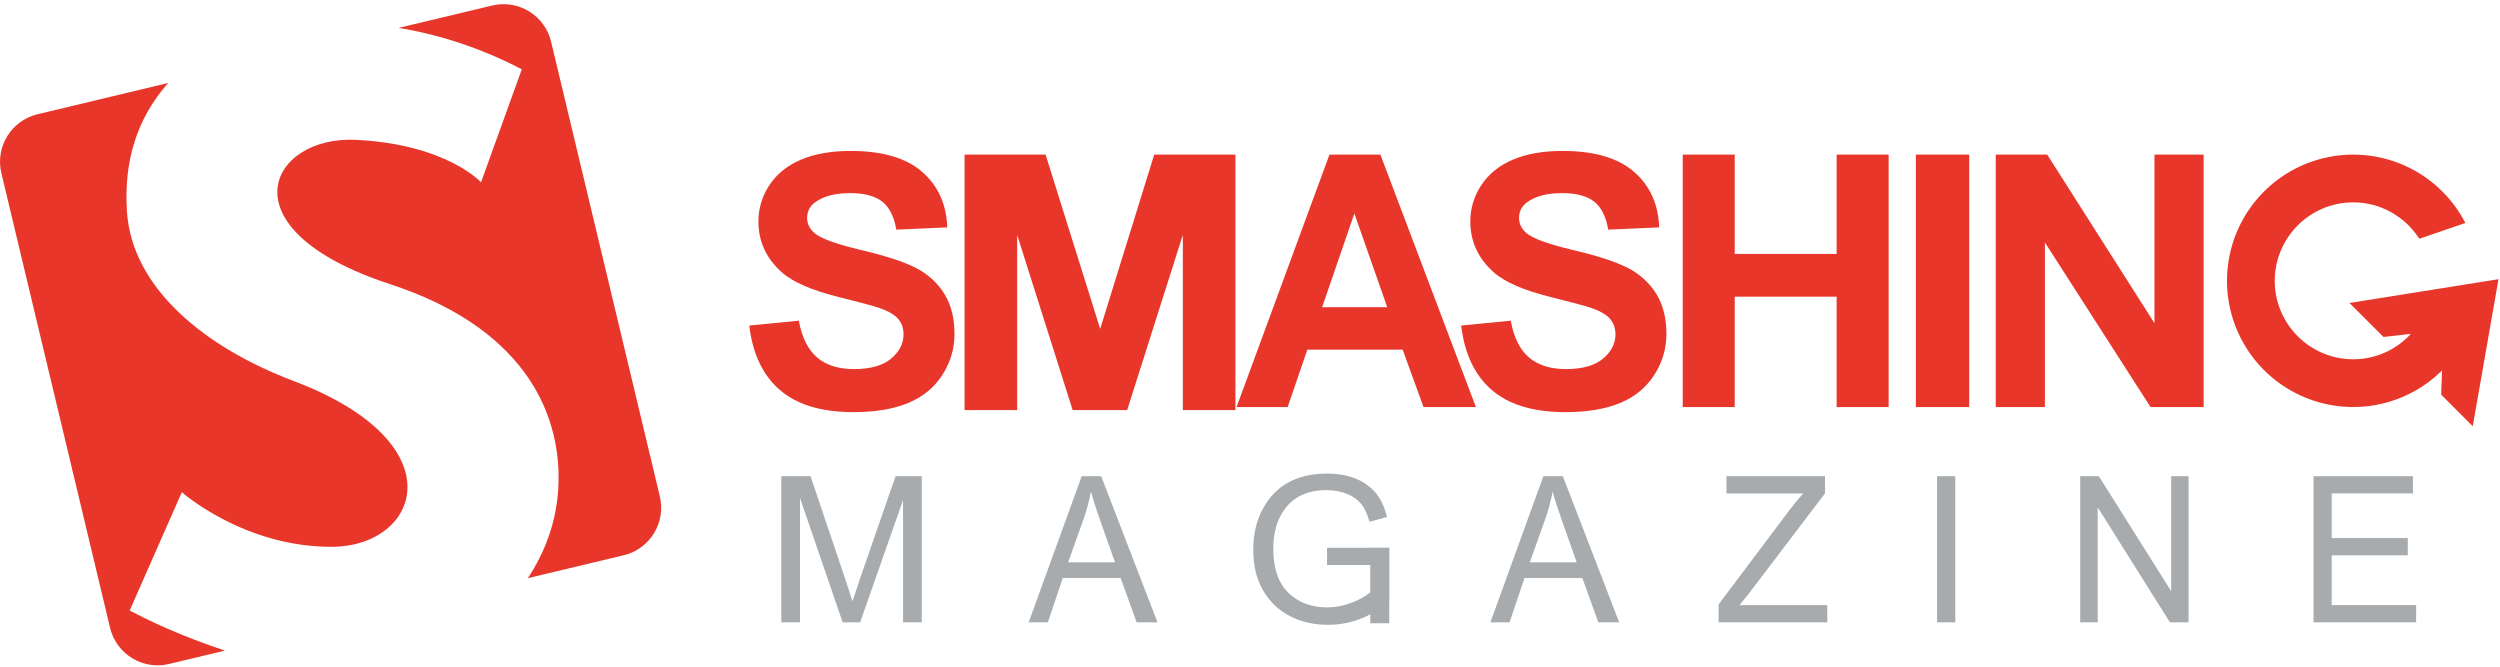
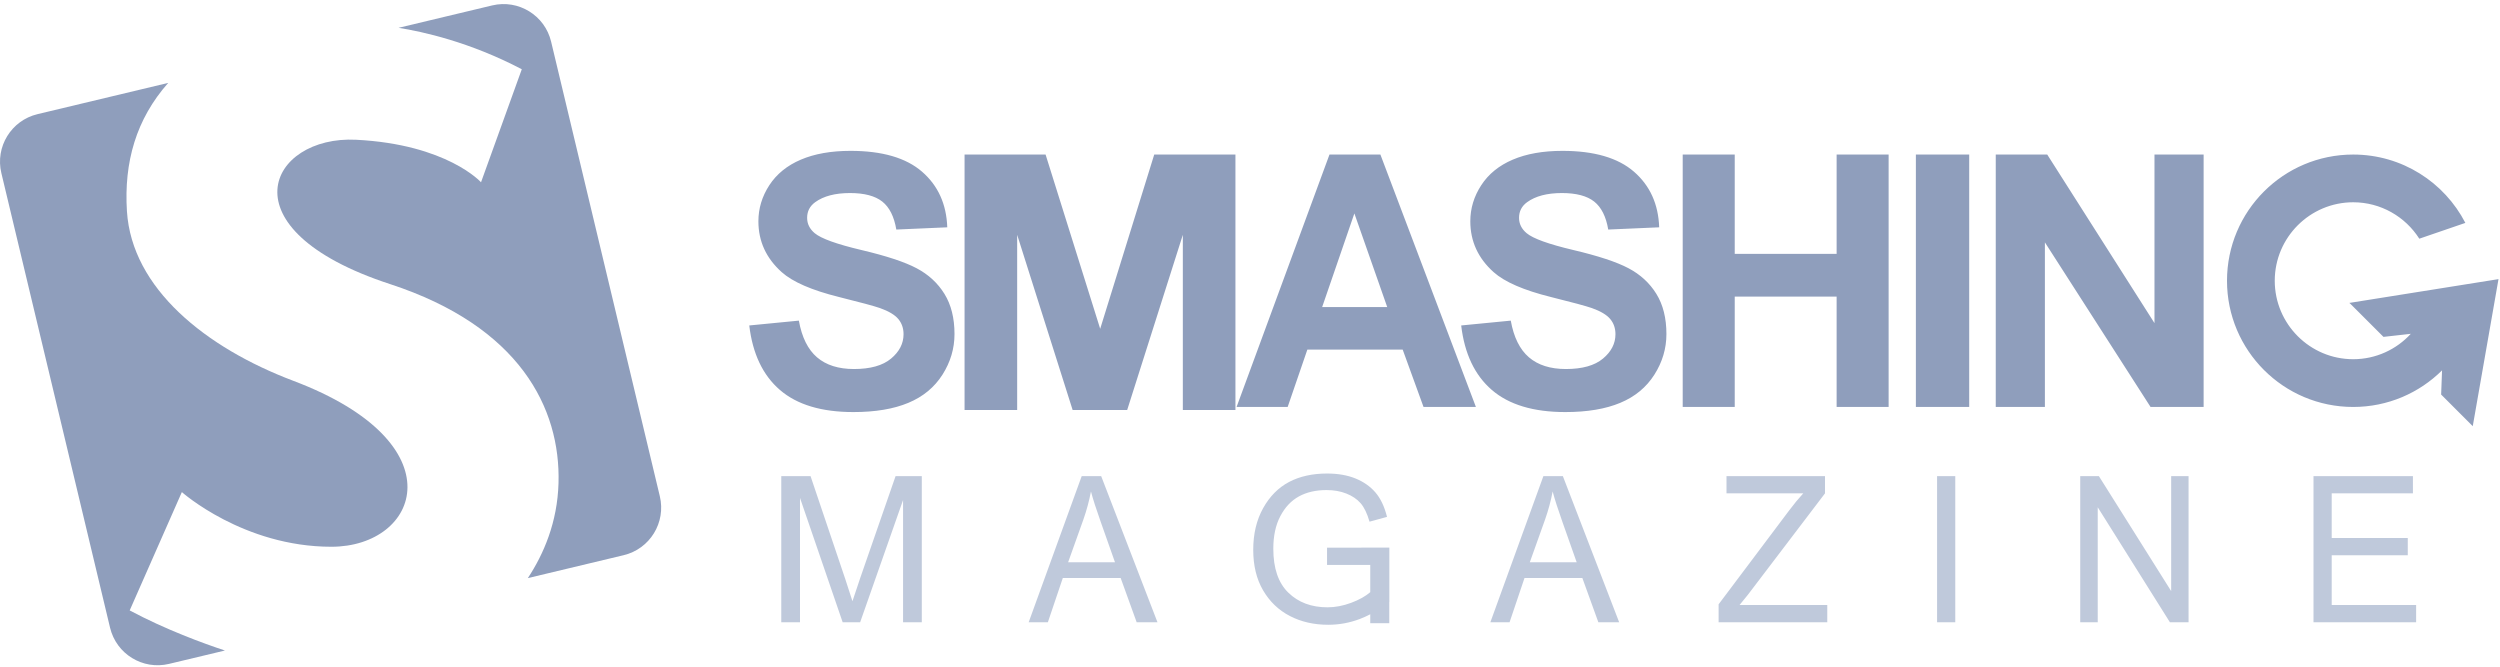
- <svg xmlns="http://www.w3.org/2000/svg" width="150" height="40" viewBox="0 0 150 40">
-   <g fill="none" fill-rule="evenodd">
-     <path d="M54.992 16.097c-.713-.376-1.813-.739-3.3-1.09-1.488-.351-2.425-.689-2.81-1.013-.303-.254-.455-.56-.455-.92 0-.391.162-.705.486-.94.502-.364 1.198-.547 2.086-.547.861 0 1.507.171 1.937.512.43.34.711.9.842 1.679l3.058-.135c-.048-1.391-.552-2.503-1.513-3.337-.96-.833-2.392-1.25-4.293-1.25-1.164 0-2.157.176-2.98.527-.823.352-1.453.863-1.89 1.534a3.892 3.892 0 0 0-.656 2.165c0 1.198.465 2.214 1.394 3.047.661.593 1.811 1.092 3.45 1.498 1.275.317 2.09.537 2.45.661.522.186.889.405 1.1.656.21.252.314.557.314.914 0 .558-.25 1.046-.748 1.462-.5.417-1.242.625-2.227.625-.93 0-1.668-.233-2.216-.702-.547-.469-.91-1.202-1.09-2.2l-2.975.289c.2 1.694.813 2.984 1.839 3.869 1.026.884 2.496 1.327 4.411 1.327 1.315 0 2.414-.184 3.296-.553.881-.368 1.563-.93 2.045-1.689a4.46 4.46 0 0 0 .723-2.438c0-.957-.201-1.761-.604-2.412a4.256 4.256 0 0 0-1.674-1.54zm42.715 0c-.713-.376-1.813-.739-3.3-1.09-1.488-.351-2.425-.689-2.81-1.013-.304-.254-.455-.56-.455-.92 0-.391.162-.705.486-.94.502-.364 1.198-.547 2.087-.547.86 0 1.506.171 1.936.512.43.34.711.9.842 1.679l3.058-.135c-.048-1.391-.552-2.503-1.513-3.337-.96-.833-2.392-1.25-4.293-1.25-1.164 0-2.157.176-2.98.527-.823.352-1.453.863-1.89 1.534a3.892 3.892 0 0 0-.657 2.165c0 1.198.465 2.214 1.395 3.047.661.593 1.811 1.092 3.45 1.498 1.274.317 2.09.537 2.449.661.523.186.89.405 1.1.656.21.252.315.557.315.914 0 .558-.25 1.046-.748 1.462-.5.417-1.242.625-2.227.625-.93 0-1.668-.233-2.216-.702-.547-.469-.91-1.202-1.09-2.2l-2.975.289c.2 1.694.812 2.984 1.839 3.869 1.026.884 2.496 1.327 4.411 1.327 1.315 0 2.414-.184 3.296-.553.88-.368 1.563-.93 2.045-1.689a4.46 4.46 0 0 0 .723-2.438c0-.957-.201-1.761-.604-2.412a4.253 4.253 0 0 0-1.674-1.54zm17.245 8.325h3.201V9.277h-3.2v15.145zm14.316-5.032l-6.435-10.113h-3.088v15.145h2.949v-9.876l6.338 9.876h3.186V9.277h-2.95V19.39zm-19.07-4.152h-6.115V9.277h-3.12v15.145h3.12V17.8h6.115v6.622h3.12V9.277h-3.12v5.96zm-30.43-5.961l-5.574 15.145h3.066l1.18-3.44h5.721l1.25 3.44h3.143l-5.73-15.145h-3.055zm-.439 9.153l1.933-5.62 1.972 5.62H79.33zm-13.318 1.303L62.735 9.277h-4.861v15.328h3.156V14.094l3.329 10.511h3.271l3.34-10.511v10.511h3.156V9.277h-4.873l-3.242 10.456zm74.949-1.553l.064.053 1.985 1.985 1.64-.184a4.686 4.686 0 0 1-3.457 1.523 4.713 4.713 0 0 1-4.707-4.708 4.713 4.713 0 0 1 4.707-4.707c1.666 0 3.13.873 3.967 2.183l2.763-.946a7.572 7.572 0 1 0-1.4 8.848l-.053 1.45 1.896 1.898 1.545-8.823-8.95 1.428z" fill="#E9362B" />
-     <path d="M79.623 33.901h2.592v1.633c-.284.247-.667.46-1.15.64a4.04 4.04 0 0 1-1.413.27c-.964 0-1.748-.293-2.35-.878-.602-.584-.903-1.464-.903-2.637 0-.77.14-1.423.422-1.958.281-.535.654-.929 1.116-1.182.463-.254 1.015-.38 1.656-.38.44 0 .837.07 1.19.209.352.14.636.332.852.577.215.245.394.615.536 1.11l1.05-.287c-.156-.626-.391-1.119-.705-1.478a3.1 3.1 0 0 0-1.197-.832c-.484-.195-1.05-.293-1.696-.293-.877 0-1.636.17-2.277.506-.642.338-1.16.861-1.557 1.572-.396.71-.595 1.544-.595 2.502 0 .946.197 1.756.591 2.43a3.924 3.924 0 0 0 1.605 1.539c.676.35 1.444.526 2.306.526a5.338 5.338 0 0 0 2.519-.63v.537h1.141v-1.273l.005-.004v-3.26l-3.738.006v1.035zm-28.005.772a64.26 64.26 0 0 0-.47 1.406l-.42-1.298-2.095-6.21h-1.756v8.77H48V29.88l2.559 7.46h1.05l2.574-7.334v7.335h1.123v-8.77h-1.572l-2.117 6.102zm13.284-6.102l-3.182 8.77h1.152l.896-2.656h3.472l.96 2.656h1.25l-3.38-8.77h-1.168zm-.814 5.168l.918-2.572c.194-.554.345-1.112.452-1.675.123.467.318 1.073.583 1.819l.858 2.428h-2.811zm28.516-5.168l-3.182 8.77h1.151l.897-2.656h3.471l.96 2.656h1.25l-3.38-8.77h-1.167zm-.815 5.168l.918-2.572c.195-.554.346-1.112.452-1.675.124.467.318 1.073.584 1.819l.857 2.428h-2.81zm38.481 1.731l-4.338-6.899h-1.119v8.77h1.05v-6.9l4.332 6.9h1.119v-8.77h-1.044v6.9zm9.632.836V33.32h4.565v-1.035h-4.565v-2.68h4.874V28.57h-5.965v8.77h6.157v-1.035h-5.066zm-23.677 1.035h1.091v-8.77h-1.091v8.77zm-11.352-1.651l4.626-6.084v-1.035h-5.91v1.035h4.606c-.279.303-.564.65-.857 1.04l-4.222 5.618v1.077h6.52v-1.035h-5.264l.501-.616z" fill="#A8ABAD" />
-     <path d="M17.607 22.856c-5.27-1.991-9.697-5.547-9.991-10.175-.188-2.952.556-5.531 2.477-7.703L2.252 6.854a2.933 2.933 0 0 0-2.17 3.535l6.522 27.28a2.933 2.933 0 0 0 3.535 2.17l3.357-.803c-1.303-.432-3.555-1.254-5.715-2.406l3.13-7.1s3.684 3.28 8.973 3.28c5.29 0 7.64-6.207-2.277-9.954M39.59 29.78L33.066 2.501a2.933 2.933 0 0 0-3.534-2.17l-5.62 1.343c1.433.226 4.27.846 7.395 2.486l-2.446 6.78s-2.037-2.274-7.497-2.55c-5.19-.263-8.077 5.352 2.046 8.662 7.75 2.535 10.23 7.42 10.101 11.938-.067 2.35-.888 4.26-1.841 5.7l5.75-1.374a2.933 2.933 0 0 0 2.17-3.536" fill="#E9362B" />
+ <svg xmlns="http://www.w3.org/2000/svg" width="120px" height="32px" viewBox="0 0 120 32" version="1.1">
+   <defs />
+   <g stroke="none" stroke-width="1" fill="none" fill-rule="evenodd">
+     <g transform="translate(-54, -857)">
+       <g transform="translate(29, 777)">
+         <g transform="translate(25, 79.98221)">
+           <path d="M43.994,12.892 C43.424,12.591 42.543,12.301 41.353,12.02 C40.163,11.739 39.414,11.469 39.105,11.21 C38.863,11.006 38.742,10.761 38.742,10.474 C38.742,10.16 38.871,9.91 39.13,9.722 C39.532,9.43 40.089,9.284 40.8,9.284 C41.488,9.284 42.005,9.421 42.349,9.693 C42.694,9.966 42.918,10.414 43.023,11.036 L45.469,10.929 C45.43,9.816 45.027,8.926 44.258,8.259 C43.49,7.593 42.345,7.259 40.824,7.259 C39.893,7.259 39.098,7.4 38.44,7.681 C37.782,7.962 37.278,8.371 36.928,8.908 C36.578,9.445 36.403,10.023 36.403,10.64 C36.403,11.598 36.775,12.411 37.519,13.078 C38.047,13.551 38.968,13.951 40.279,14.276 C41.298,14.529 41.951,14.706 42.238,14.805 C42.656,14.954 42.95,15.129 43.118,15.33 C43.286,15.531 43.37,15.775 43.37,16.061 C43.37,16.507 43.17,16.897 42.771,17.23 C42.371,17.564 41.778,17.731 40.99,17.731 C40.246,17.731 39.655,17.544 39.217,17.169 C38.779,16.794 38.488,16.207 38.345,15.408 L35.965,15.64 C36.125,16.995 36.615,18.027 37.436,18.735 C38.257,19.443 39.433,19.797 40.965,19.797 C42.017,19.797 42.896,19.649 43.601,19.354 C44.306,19.06 44.852,18.61 45.238,18.003 C45.623,17.397 45.816,16.747 45.816,16.053 C45.816,15.287 45.655,14.644 45.333,14.123 C45.01,13.602 44.564,13.192 43.994,12.892 L43.994,12.892 Z M78.166,12.892 C77.596,12.591 76.715,12.301 75.525,12.02 C74.335,11.739 73.586,11.469 73.278,11.21 C73.035,11.006 72.914,10.761 72.914,10.474 C72.914,10.16 73.043,9.91 73.302,9.722 C73.704,9.43 74.261,9.284 74.972,9.284 C75.66,9.284 76.177,9.421 76.521,9.693 C76.865,9.966 77.09,10.414 77.195,11.036 L79.641,10.929 C79.602,9.816 79.199,8.926 78.43,8.259 C77.662,7.593 76.517,7.259 74.996,7.259 C74.065,7.259 73.27,7.4 72.612,7.681 C71.953,7.962 71.449,8.371 71.1,8.908 C70.75,9.445 70.575,10.023 70.575,10.64 C70.575,11.598 70.947,12.411 71.691,13.078 C72.22,13.551 73.139,13.951 74.451,14.276 C75.47,14.529 76.123,14.706 76.409,14.805 C76.828,14.954 77.122,15.129 77.29,15.33 C77.458,15.531 77.542,15.775 77.542,16.061 C77.542,16.507 77.342,16.897 76.943,17.23 C76.543,17.564 75.949,17.731 75.162,17.731 C74.418,17.731 73.827,17.544 73.389,17.169 C72.951,16.794 72.66,16.207 72.517,15.408 L70.137,15.64 C70.297,16.995 70.787,18.027 71.608,18.735 C72.429,19.443 73.605,19.797 75.137,19.797 C76.189,19.797 77.068,19.649 77.773,19.354 C78.478,19.06 79.024,18.61 79.409,18.003 C79.795,17.397 79.988,16.747 79.988,16.053 C79.988,15.287 79.827,14.644 79.505,14.123 C79.182,13.602 78.736,13.192 78.166,12.892 L78.166,12.892 Z M91.962,19.552 L94.522,19.552 L94.522,7.436 L91.962,7.436 L91.962,19.552 Z M103.415,15.527 L98.267,7.436 L95.796,7.436 L95.796,19.551 L98.155,19.551 L98.155,11.651 L103.226,19.551 L105.774,19.551 L105.774,7.436 L103.415,7.436 L103.415,15.527 Z M88.158,12.204 L83.267,12.204 L83.267,7.436 L80.77,7.436 L80.77,19.552 L83.267,19.552 L83.267,14.254 L88.158,14.254 L88.158,19.552 L90.654,19.552 L90.654,7.436 L88.158,7.436 L88.158,12.204 Z M63.815,7.436 L59.356,19.551 L61.808,19.551 L62.753,16.799 L67.329,16.799 L68.329,19.551 L70.843,19.551 L66.259,7.436 L63.815,7.436 Z M63.463,14.758 L65.01,10.262 L66.587,14.758 L63.463,14.758 Z M52.809,15.8 L50.188,7.436 L46.299,7.436 L46.299,19.699 L48.824,19.699 L48.824,11.289 L51.487,19.699 L54.104,19.699 L56.776,11.289 L56.776,19.699 L59.301,19.699 L59.301,7.436 L55.403,7.436 L52.809,15.8 Z M112.768,14.558 L112.819,14.601 L114.407,16.188 L115.719,16.041 C115.031,16.789 114.047,17.26 112.953,17.26 C110.877,17.26 109.188,15.57 109.188,13.494 C109.188,11.417 110.877,9.727 112.953,9.727 C114.287,9.727 115.458,10.426 116.127,11.475 L118.337,10.717 C117.33,8.769 115.298,7.436 112.954,7.436 C109.608,7.436 106.896,10.148 106.896,13.494 C106.896,16.839 109.608,19.552 112.954,19.552 C114.617,19.552 116.123,18.881 117.218,17.795 L117.175,18.956 L118.692,20.474 L119.928,13.416 L112.768,14.558 L112.768,14.558 Z" fill="#8F9EBC" />
+           <path d="M63.698,27.135 L65.772,27.135 L65.772,28.442 C65.545,28.639 65.238,28.81 64.853,28.954 C64.467,29.097 64.09,29.169 63.722,29.169 C62.95,29.169 62.323,28.935 61.842,28.467 C61.36,28 61.119,27.296 61.119,26.358 C61.119,25.741 61.231,25.219 61.457,24.791 C61.682,24.363 61.98,24.048 62.35,23.845 C62.72,23.642 63.162,23.541 63.675,23.541 C64.027,23.541 64.344,23.597 64.626,23.709 C64.908,23.82 65.135,23.974 65.308,24.17 C65.48,24.367 65.623,24.662 65.737,25.058 L66.577,24.828 C66.452,24.328 66.264,23.934 66.013,23.646 C65.762,23.359 65.443,23.137 65.055,22.981 C64.668,22.825 64.215,22.747 63.698,22.747 C62.997,22.747 62.39,22.882 61.877,23.151 C61.364,23.421 60.948,23.84 60.631,24.408 C60.314,24.977 60.155,25.644 60.155,26.41 C60.155,27.167 60.313,27.815 60.628,28.354 C60.944,28.894 61.371,29.304 61.912,29.585 C62.453,29.866 63.067,30.007 63.757,30.007 C64.274,30.007 64.777,29.915 65.267,29.731 C65.437,29.668 65.605,29.589 65.772,29.503 L65.772,29.931 L66.685,29.931 L66.685,28.913 C66.686,28.912 66.688,28.911 66.689,28.911 L66.689,26.302 L63.698,26.307 L63.698,27.135 Z M41.294,27.752 C41.125,28.244 41,28.619 40.918,28.877 L40.582,27.839 L38.906,22.871 L37.501,22.871 L37.501,29.887 L38.4,29.887 L38.4,23.918 L40.448,29.887 L41.287,29.887 L43.347,24.019 L43.347,29.887 L44.246,29.887 L44.246,22.871 L42.988,22.871 L41.294,27.752 Z M51.922,22.871 L49.376,29.887 L50.297,29.887 L51.015,27.762 L53.792,27.762 L54.56,29.887 L55.559,29.887 L52.856,22.871 L51.922,22.871 Z M51.27,27.006 L52.005,24.948 C52.16,24.505 52.281,24.058 52.366,23.608 C52.465,23.981 52.62,24.466 52.833,25.063 L53.519,27.006 L51.27,27.006 Z M74.083,22.871 L71.537,29.887 L72.459,29.887 L73.176,27.762 L75.953,27.762 L76.721,29.887 L77.72,29.887 L75.017,22.871 L74.083,22.871 Z M73.431,27.006 L74.166,24.948 C74.322,24.505 74.442,24.058 74.527,23.608 C74.626,23.981 74.782,24.466 74.994,25.063 L75.68,27.006 L73.431,27.006 Z M104.216,28.39 L100.746,22.871 L99.851,22.871 L99.851,29.887 L100.691,29.887 L100.691,24.367 L104.156,29.887 L105.051,29.887 L105.051,22.871 L104.216,22.871 L104.216,28.39 Z M111.922,29.059 L111.922,26.671 L115.573,26.671 L115.573,25.843 L111.922,25.843 L111.922,23.699 L115.82,23.699 L115.82,22.871 L111.048,22.871 L111.048,29.887 L115.974,29.887 L115.974,29.059 L111.922,29.059 Z M92.98,29.887 L93.853,29.887 L93.853,22.871 L92.98,22.871 L92.98,29.887 Z M83.899,28.566 L87.6,23.699 L87.6,22.871 L82.872,22.871 L82.872,23.699 L86.556,23.699 C86.333,23.941 86.104,24.219 85.87,24.532 L82.493,29.025 L82.493,29.887 L87.709,29.887 L87.709,29.059 L83.498,29.059 L83.899,28.566 L83.899,28.566 Z" fill="#BFC9DB" />
+           <path d="M14.085,18.299 C9.869,16.706 6.328,13.862 6.093,10.159 C5.943,7.798 6.537,5.734 8.074,3.997 L1.801,5.497 C0.541,5.798 -0.237,7.065 0.065,8.325 L5.283,30.149 C5.585,31.409 6.851,32.187 8.111,31.885 L10.797,31.243 C9.755,30.898 7.952,30.24 6.225,29.318 L8.729,23.638 C8.729,23.638 11.676,26.262 15.907,26.262 C20.139,26.262 22.019,21.296 14.085,18.299 M31.672,23.839 L26.453,2.015 C26.152,0.754 24.886,-0.023 23.625,0.278 L19.13,1.353 C20.276,1.534 22.546,2.03 25.046,3.342 L23.089,8.767 C23.089,8.767 21.46,6.947 17.091,6.726 C12.939,6.516 10.63,11.008 18.728,13.656 C24.928,15.684 26.912,19.592 26.809,23.206 C26.756,25.086 26.098,26.614 25.336,27.767 L29.935,26.667 C31.196,26.366 31.973,25.099 31.672,23.839" fill="#8F9EBC" />
+         </g>
+       </g>
+     </g>
  </g>
</svg>
